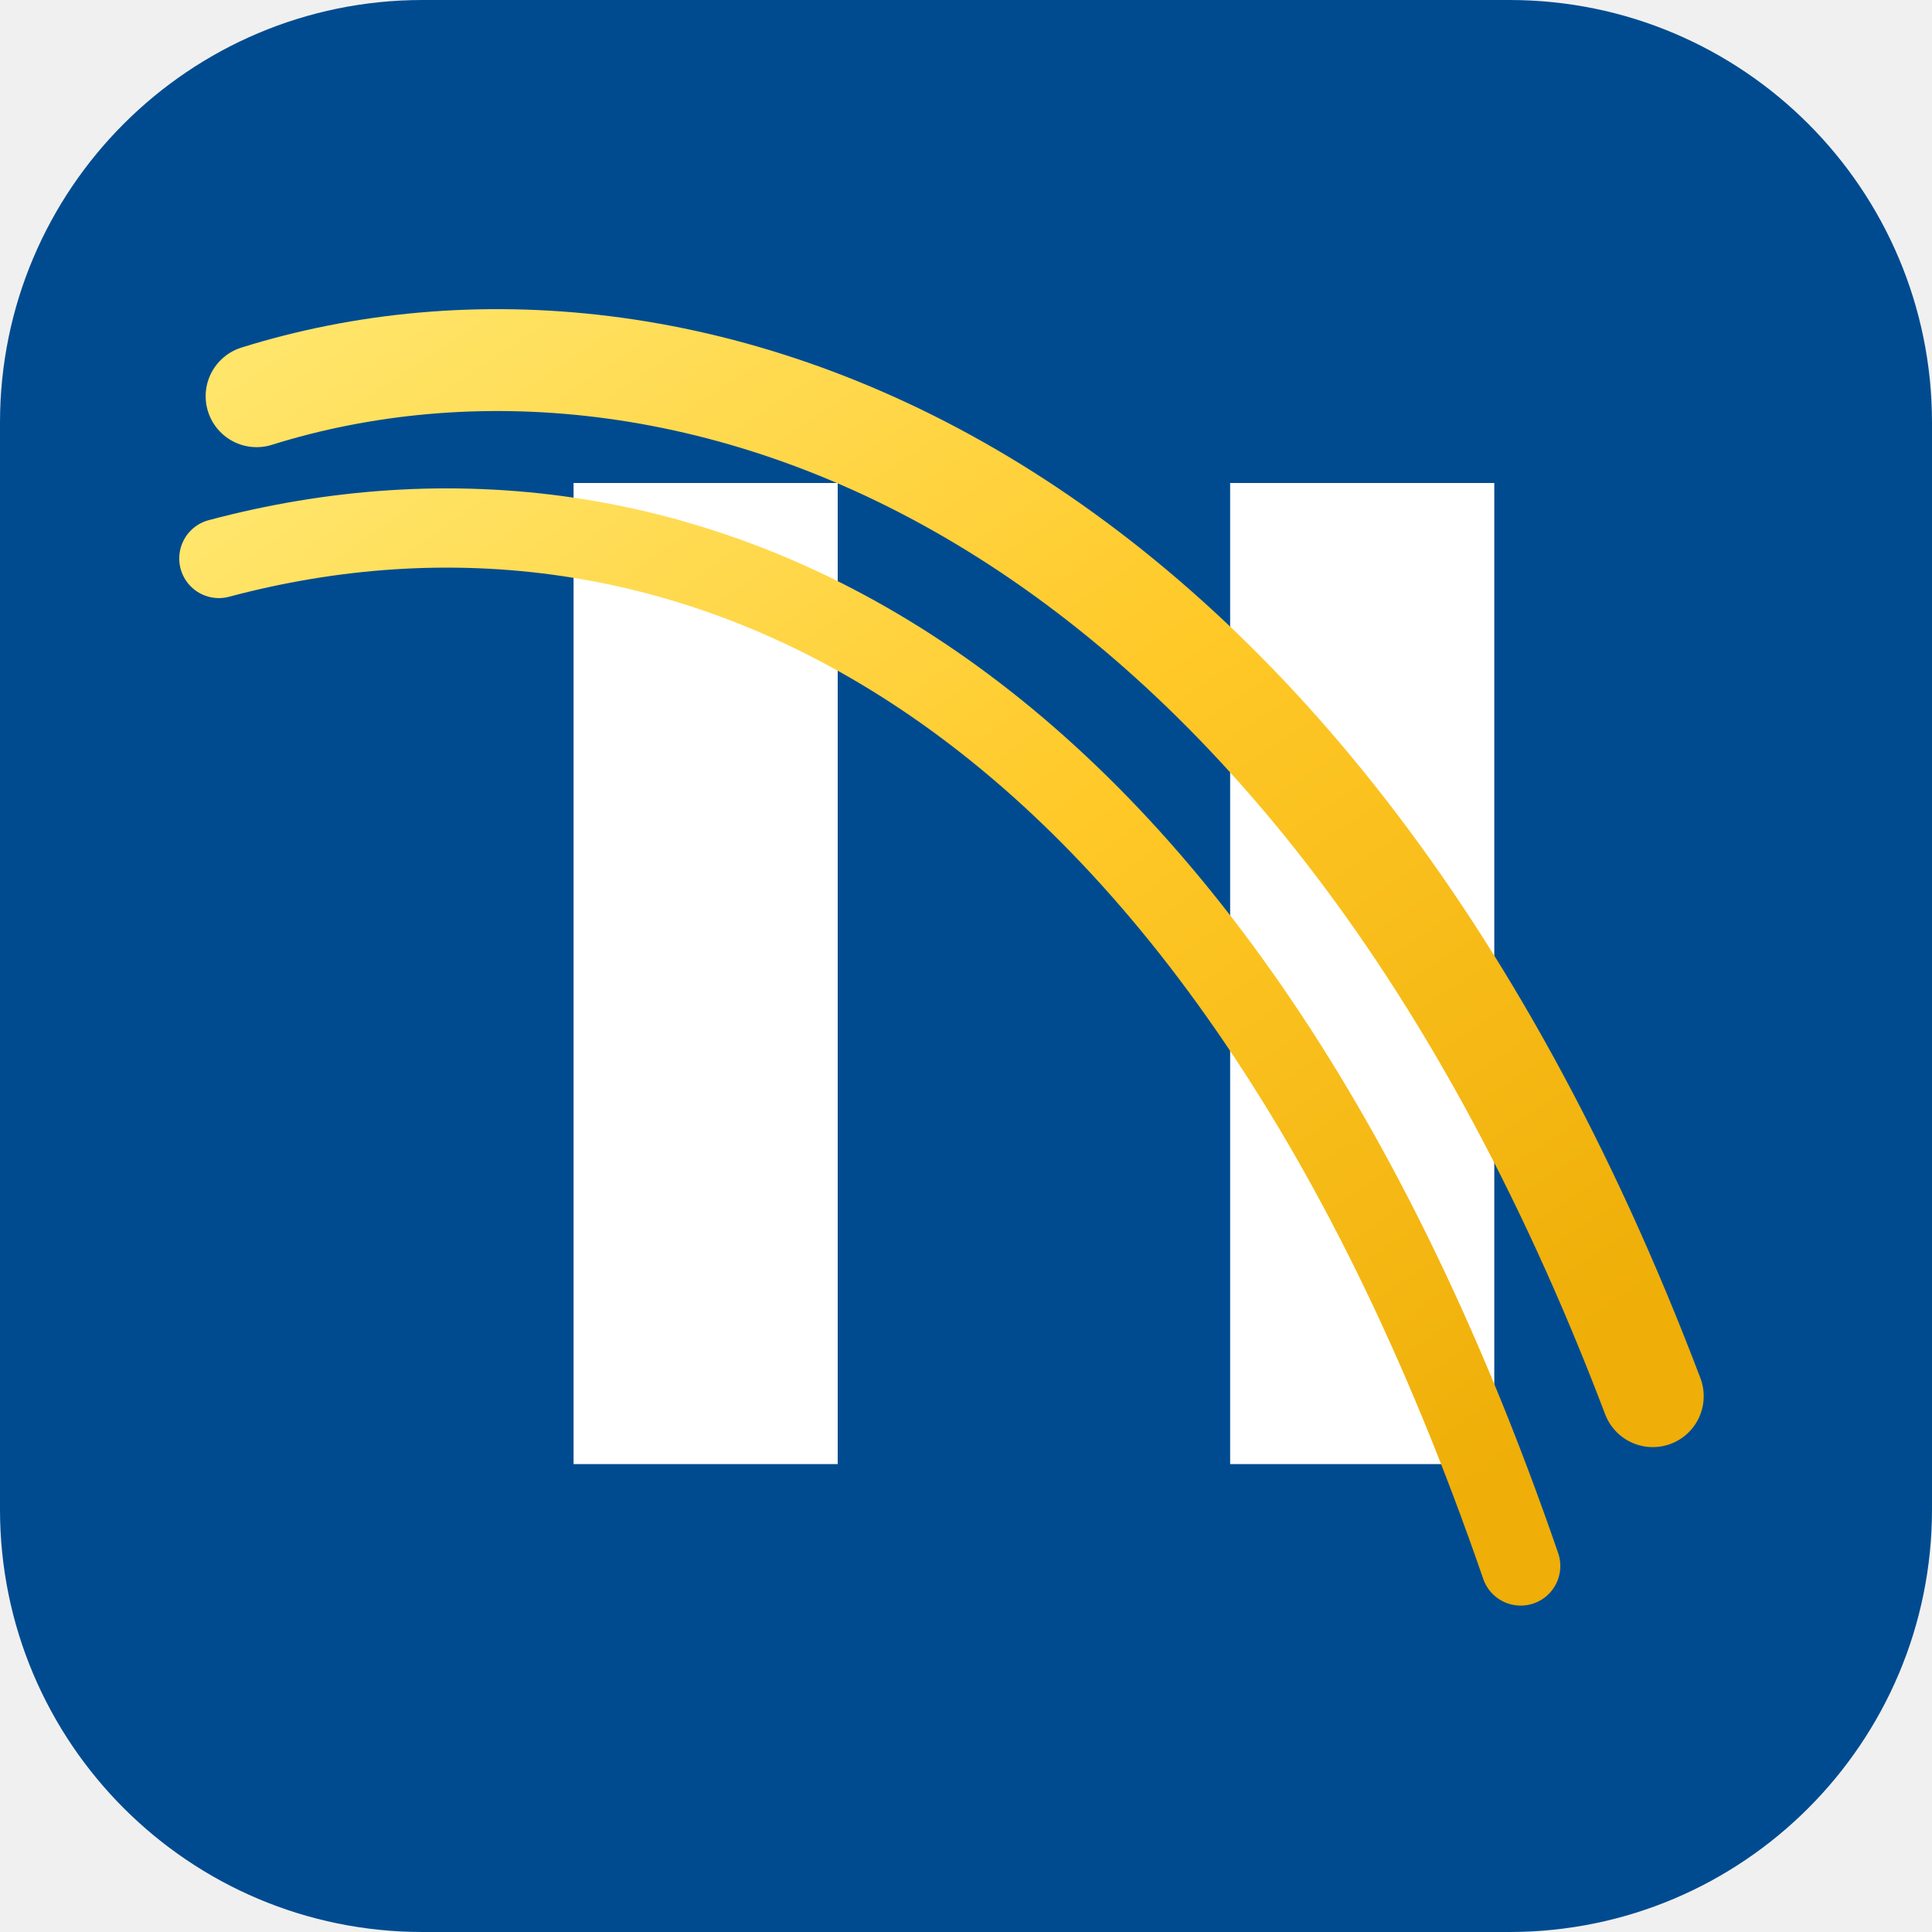
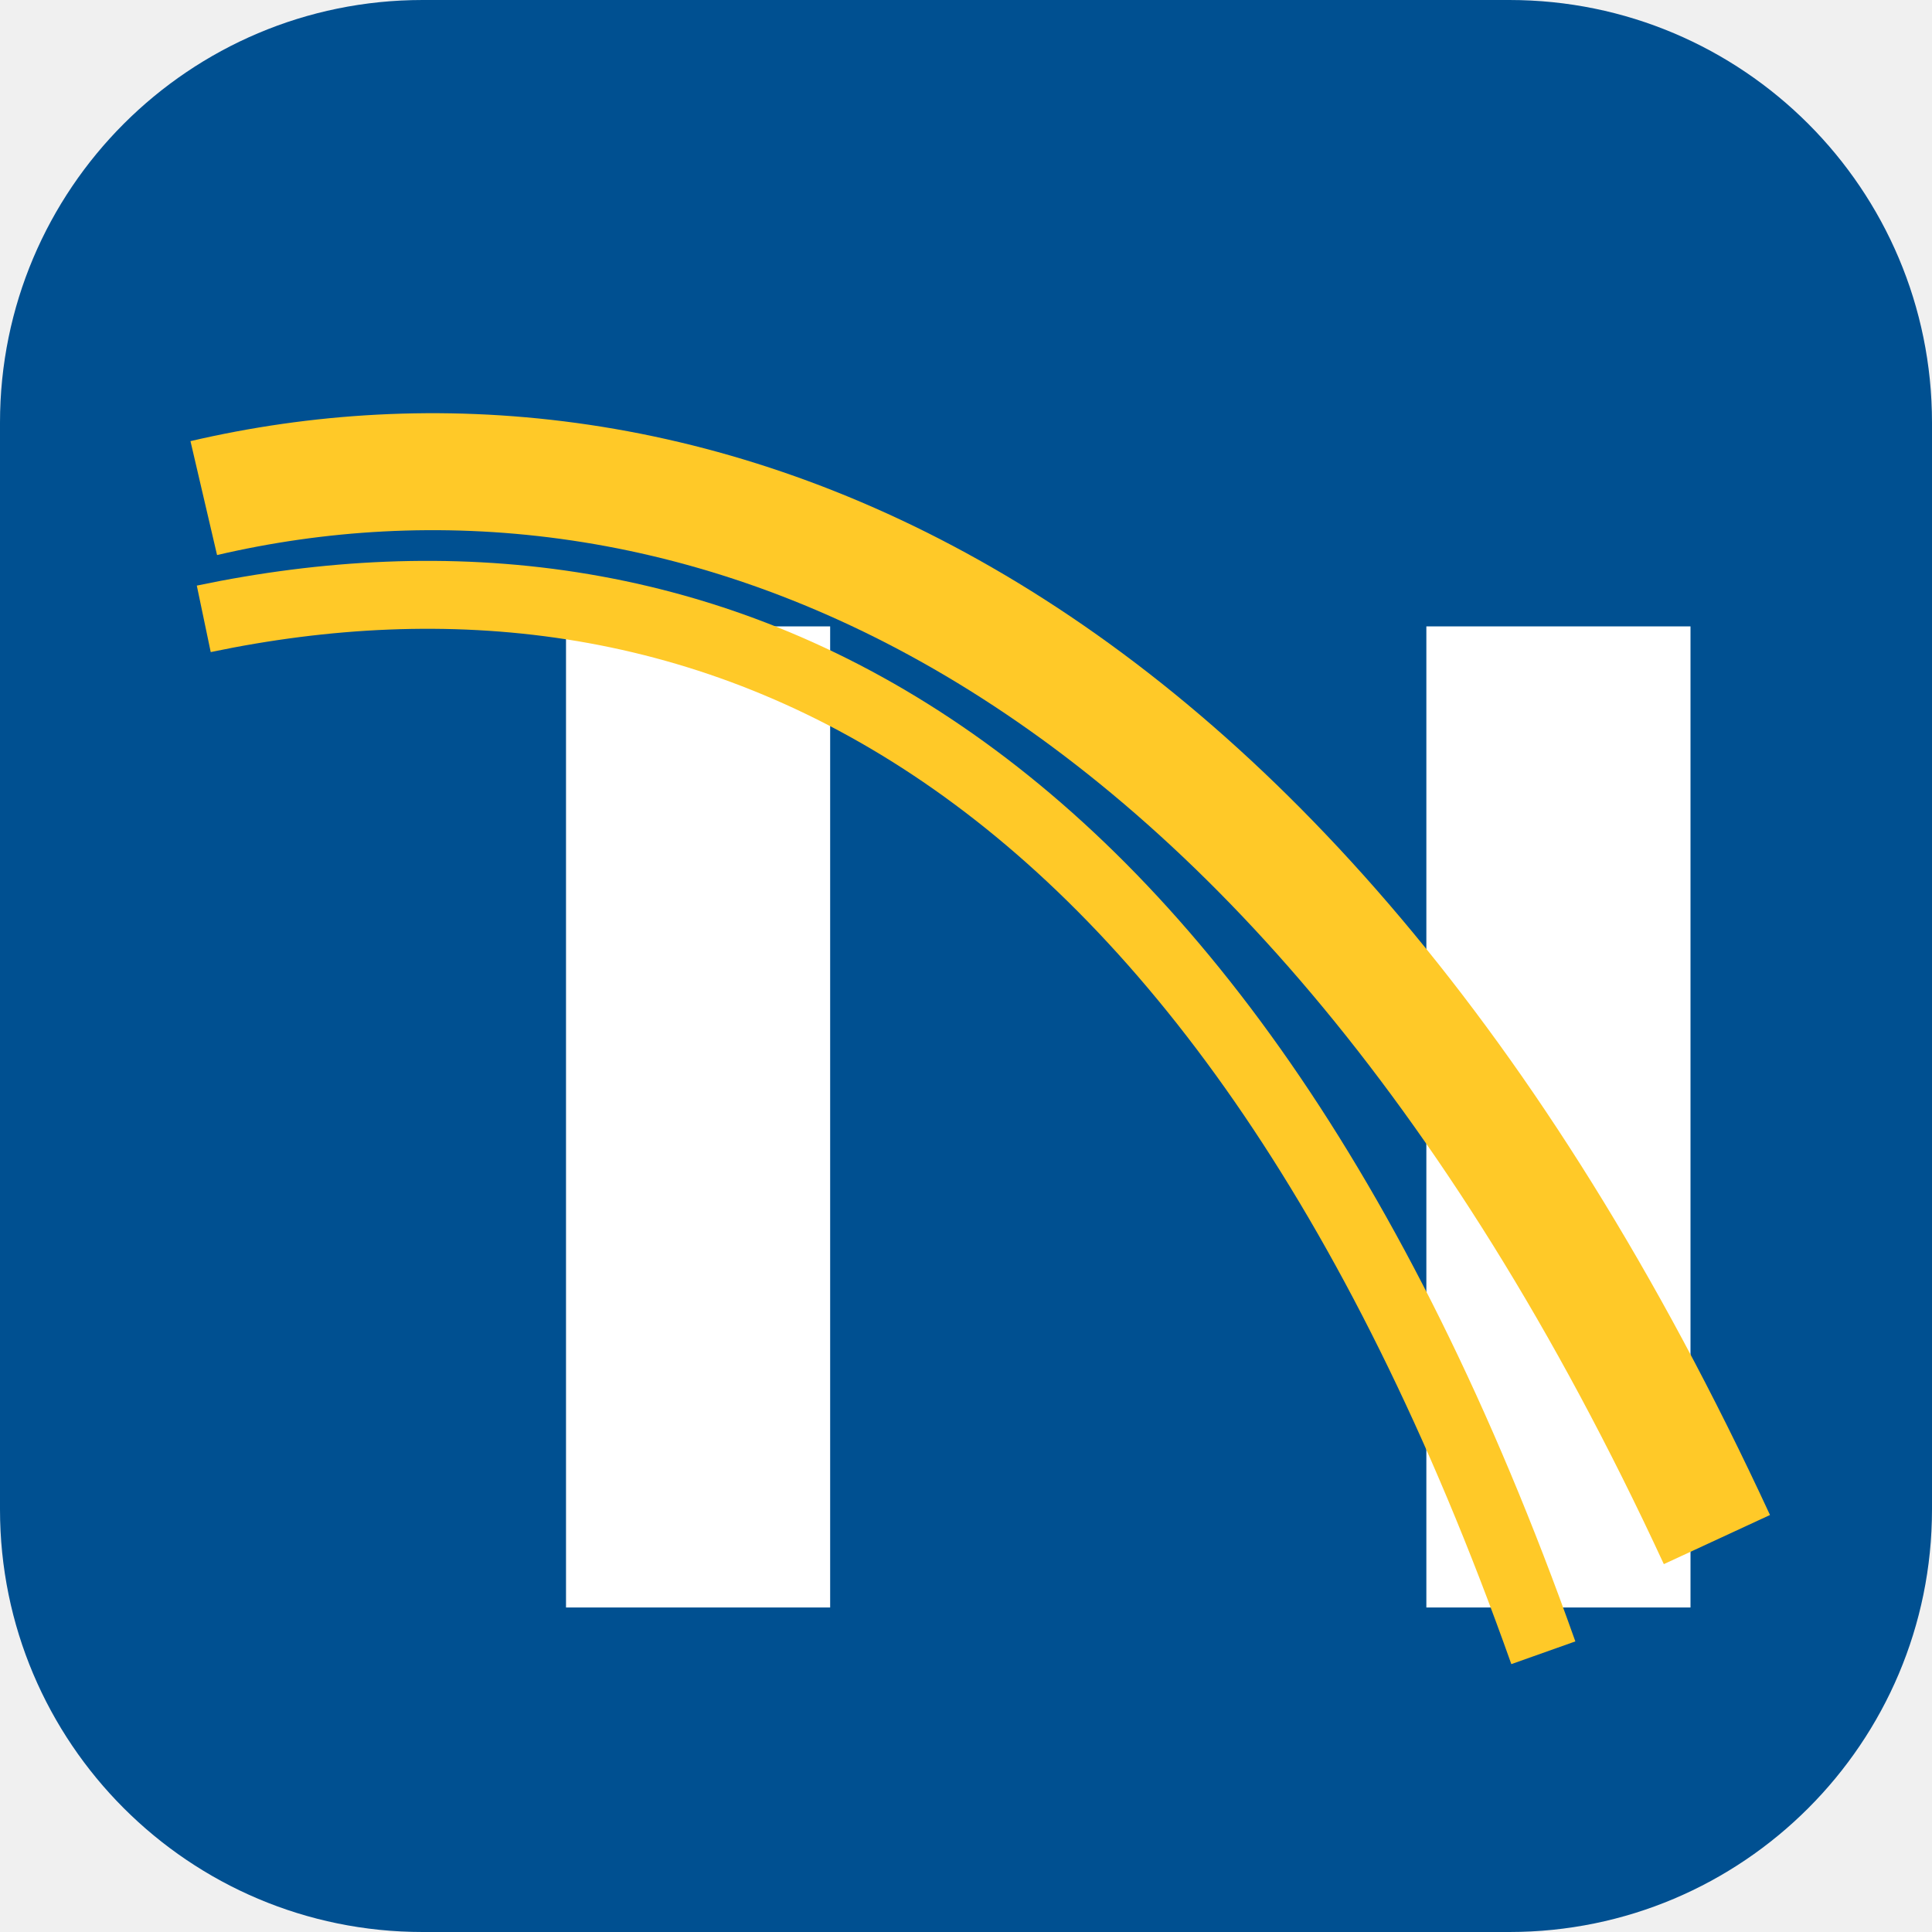
<svg xmlns="http://www.w3.org/2000/svg" viewBox="0 0 512 512">
-   <defs>
-     <linearGradient id="gold" x1="0" y1="0" x2=".9" y2="1">
-       <stop stop-color="#FFE56A" />
-       <stop offset=".48" stop-color="#FFC928" />
-       <stop offset="1" stop-color="#EFAE08" />
-     </linearGradient>
-   </defs>
-   <rect width="512" height="512" rx="112" fill="#004B90" />
-   <path d="M152 128h70v260h-70zM326 128h70v260h-70z" fill="#fff" />
-   <path d="M68 105C180 70 345 125 438 370" fill="none" stroke="url(#gold)" stroke-width="27" stroke-linecap="round" />
-   <path d="M58 148C178 116 320 174 403 415" fill="none" stroke="url(#gold)" stroke-width="21" stroke-linecap="round" />
+   <rect width="512" height="512" rx="112" fill="#005091" />
+   <path d="M150 166h70v260h-70zM378 166h70v260h-70z" fill="#FFFFFF" />
+   <path d="M54 132C174 104 337 153 455 408" fill="none" stroke="#FFC928" stroke-width="31" stroke-linecap="butt" />
+   <path d="M54 164C183 137 321 190 409 438" fill="none" stroke="#FFC928" stroke-width="18" stroke-linecap="butt" />
</svg>
